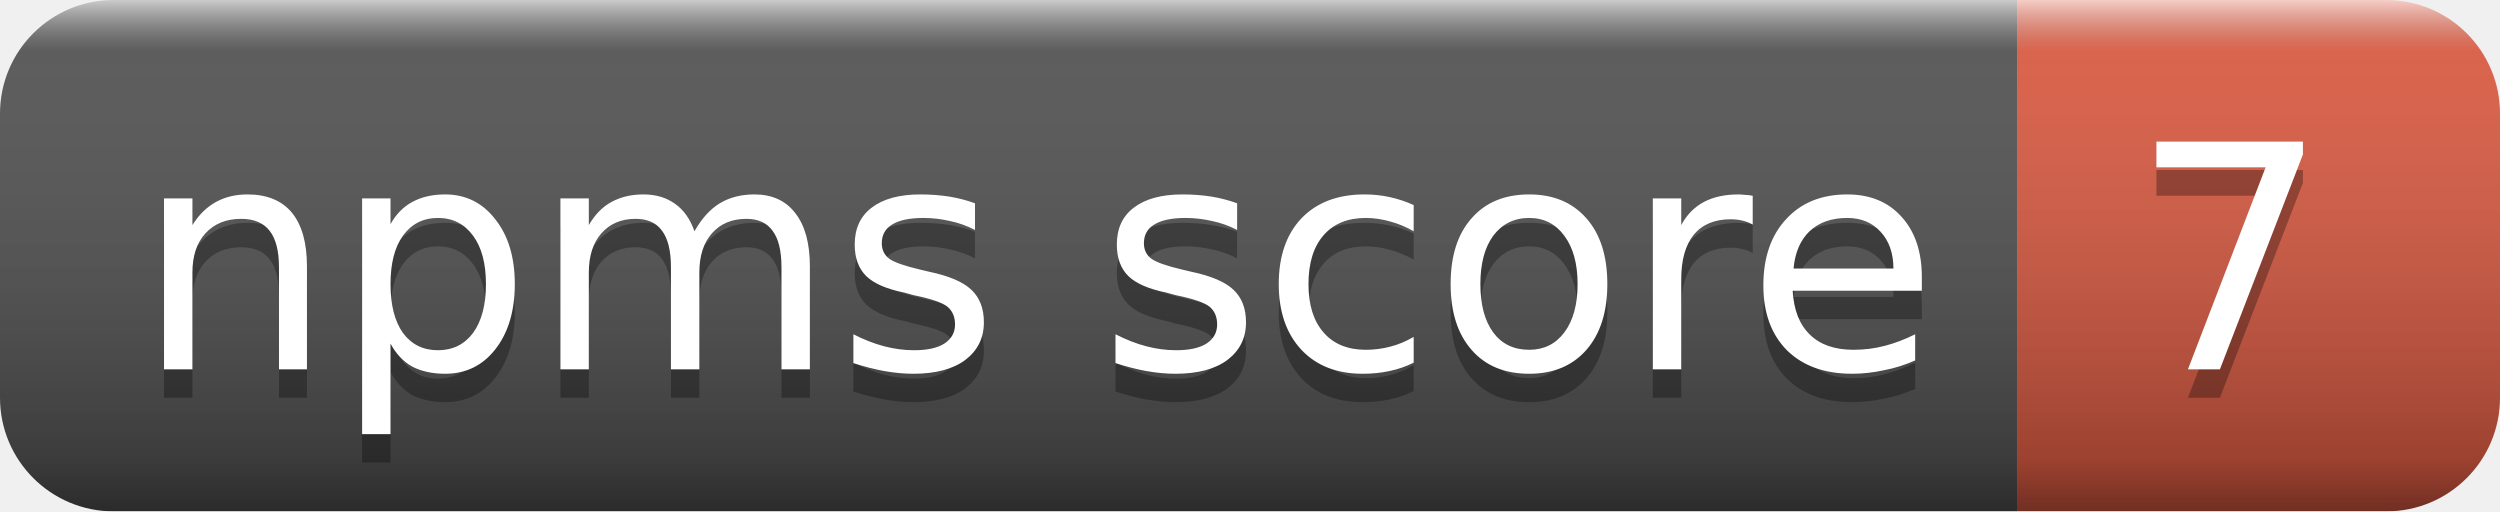
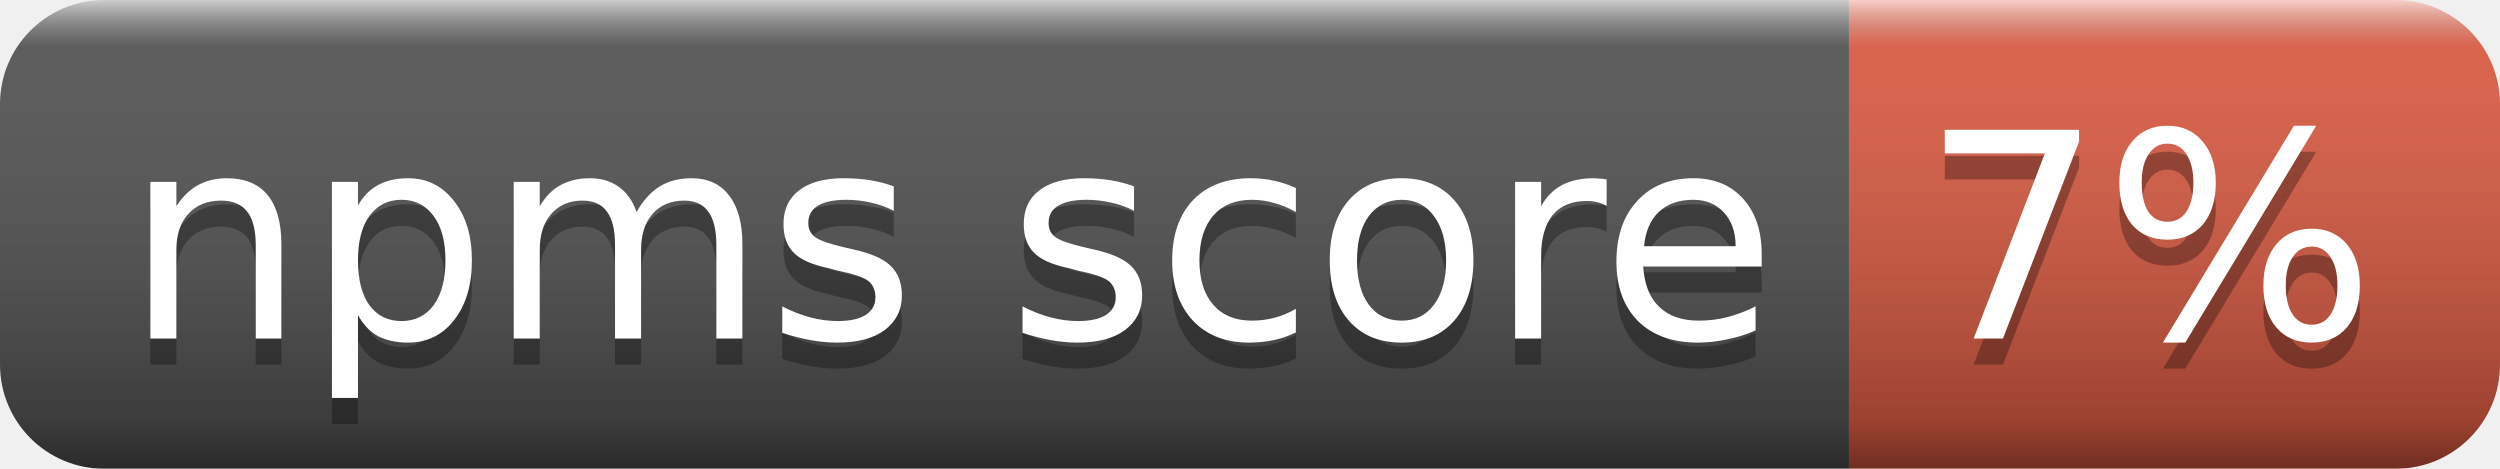
- <svg xmlns="http://www.w3.org/2000/svg" width="88" height="18">
+ <svg xmlns="http://www.w3.org/2000/svg" width="96" height="18">
  <linearGradient id="b" x2="0" y2="100%">
    <stop offset="0" stop-color="#fff" stop-opacity=".7" />
    <stop offset=".1" stop-color="#aaa" stop-opacity=".1" />
    <stop offset=".9" stop-opacity=".3" />
    <stop offset="1" stop-opacity=".5" />
  </linearGradient>
  <mask id="a">
-     <rect width="88" height="18" rx="4" fill="#fff" />
+     <rect width="96" height="18" rx="4" fill="#fff" />
  </mask>
  <g mask="url(#a)">
    <path fill="#555" d="M0 0h71v18H0z" />
-     <path fill="#e05d44" d="M71 0h17v18H71z" />
-     <path fill="url(#b)" d="M0 0h88v18H0z" />
+     <path fill="#e05d44" d="M71 0h25v18H71z" />
+     <path fill="url(#b)" d="M0 0h96v18H0z" />
  </g>
  <g fill="#fff" text-anchor="middle" font-family="DejaVu Sans,Verdana,Geneva,sans-serif" font-size="11">
    <text x="36.5" y="14" fill="#010101" fill-opacity=".3">npms score</text>
    <text x="36.5" y="13">npms score</text>
-     <text x="78.5" y="14" fill="#010101" fill-opacity=".3">7</text>
-     <text x="78.5" y="13">7</text>
+     <text x="82.5" y="14" fill="#010101" fill-opacity=".3">7%</text>
+     <text x="82.5" y="13">7%</text>
  </g>
</svg>
